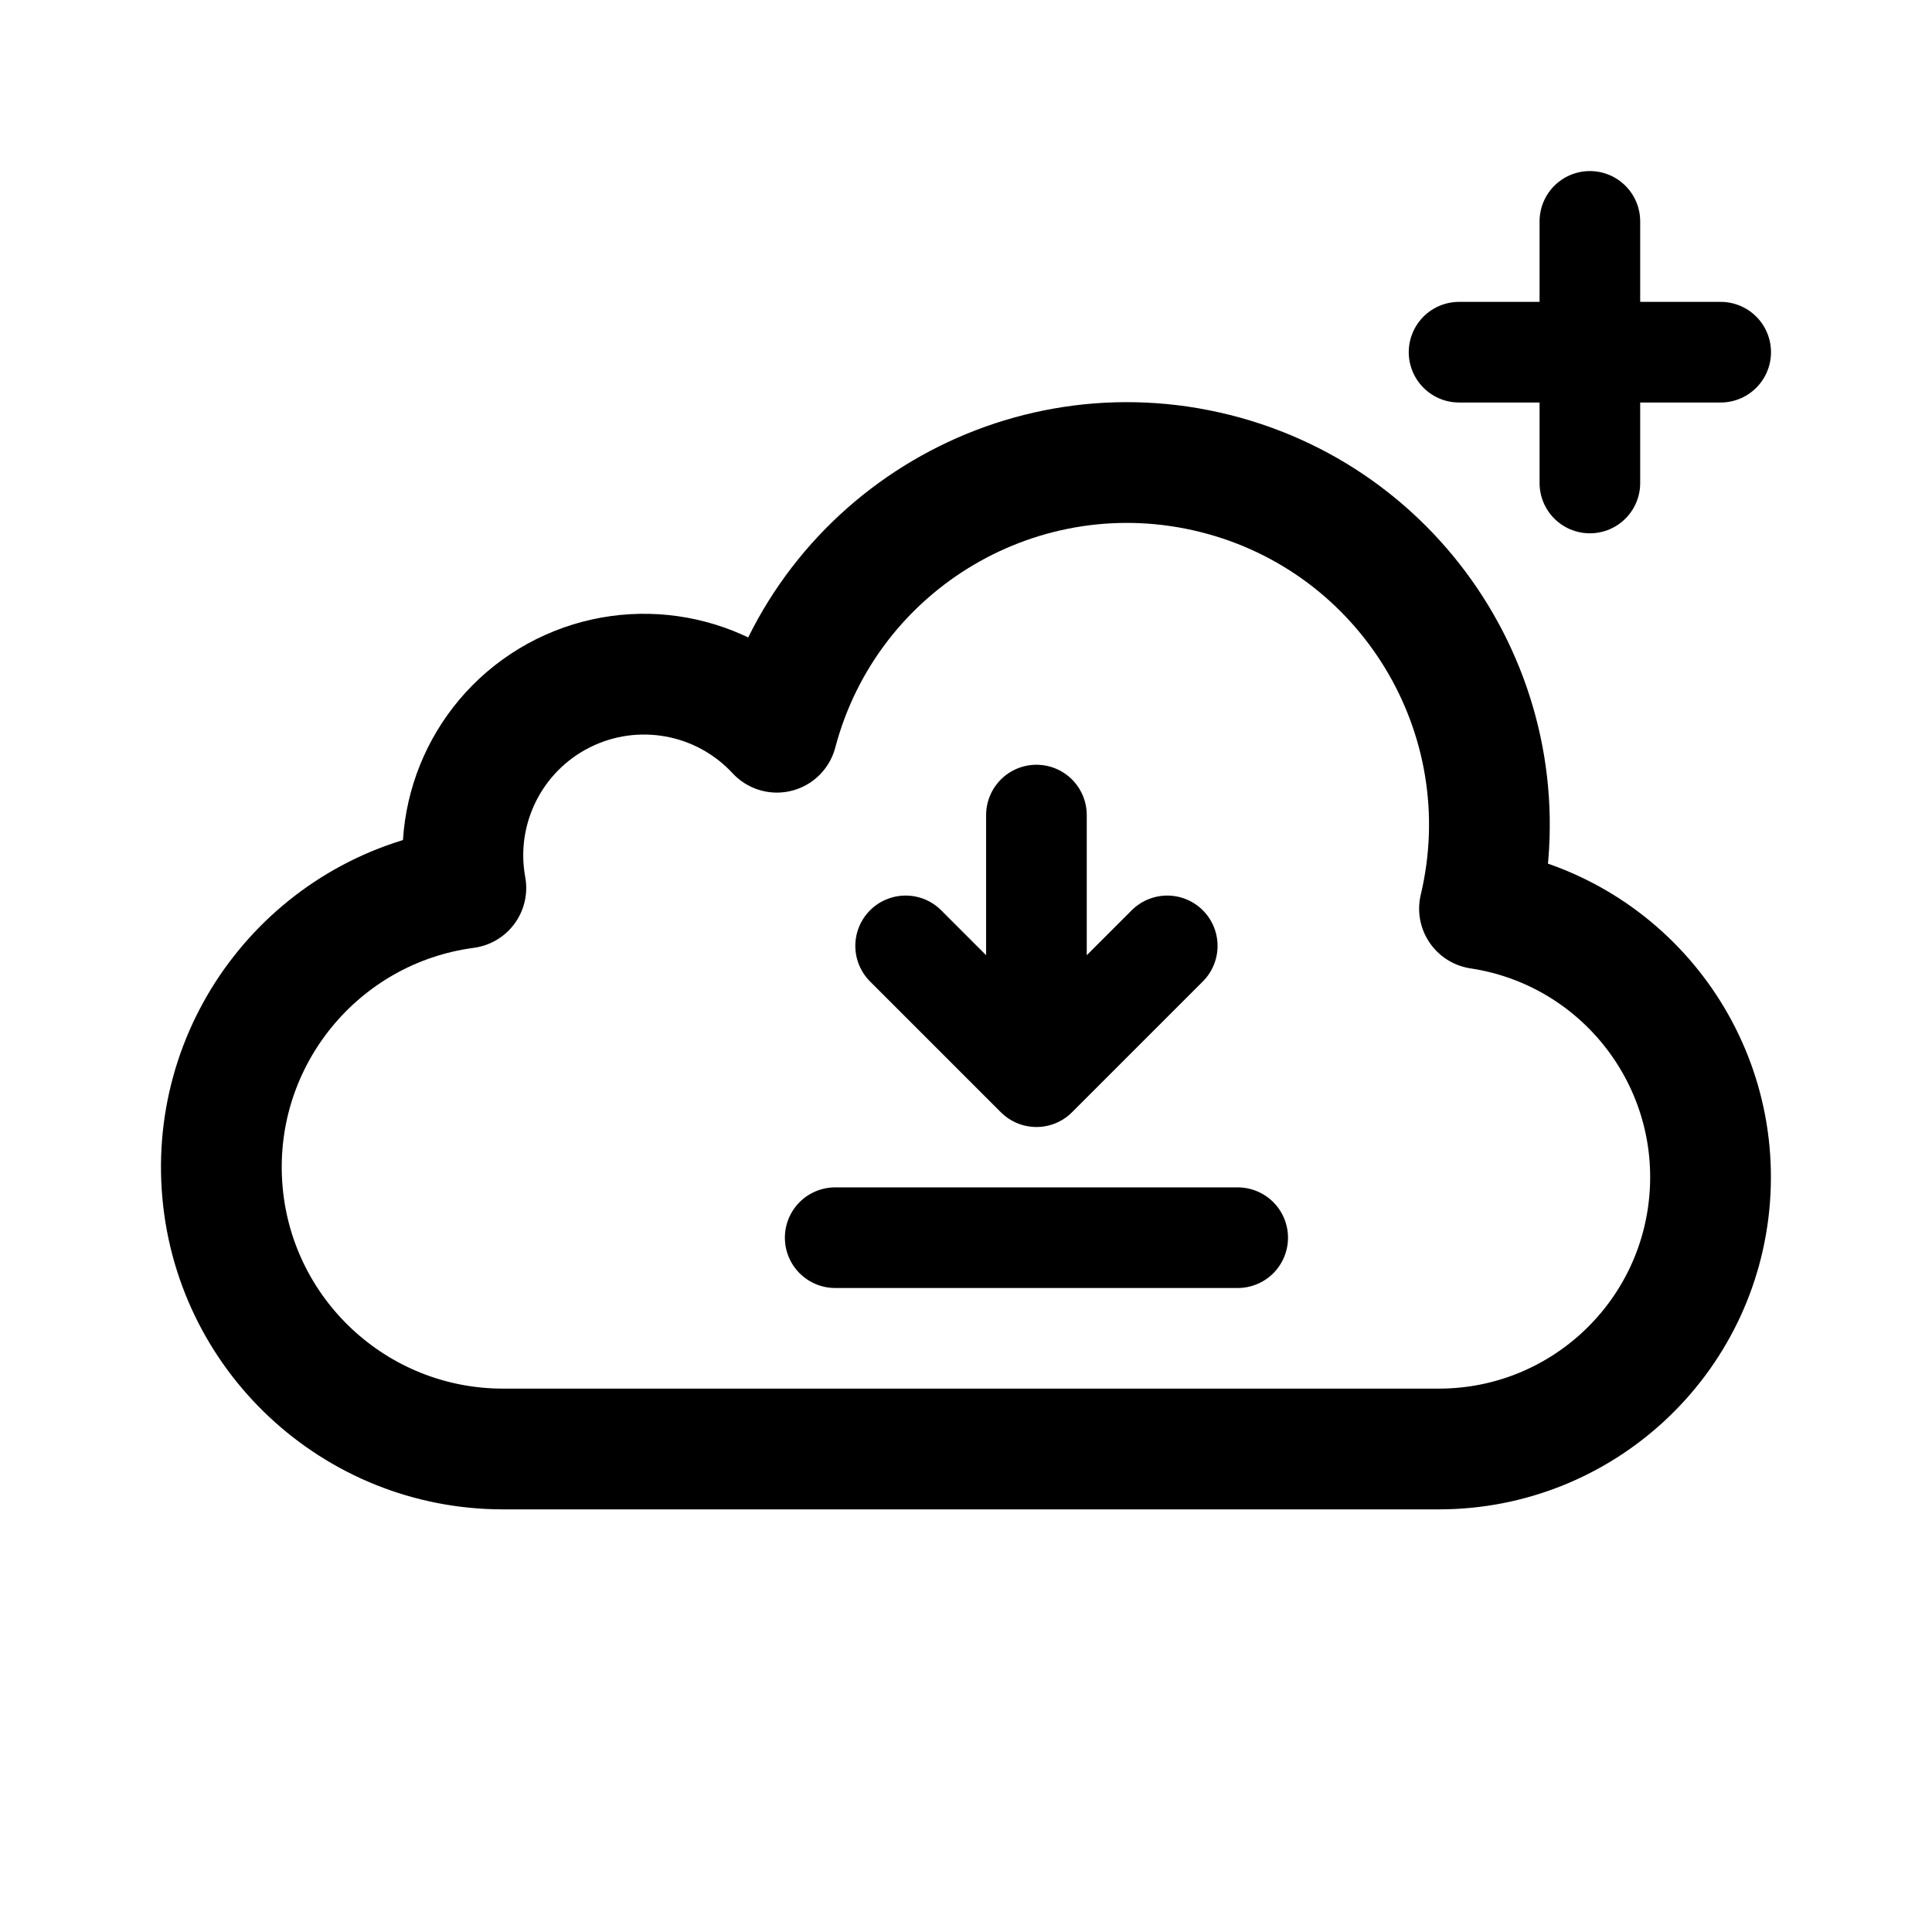
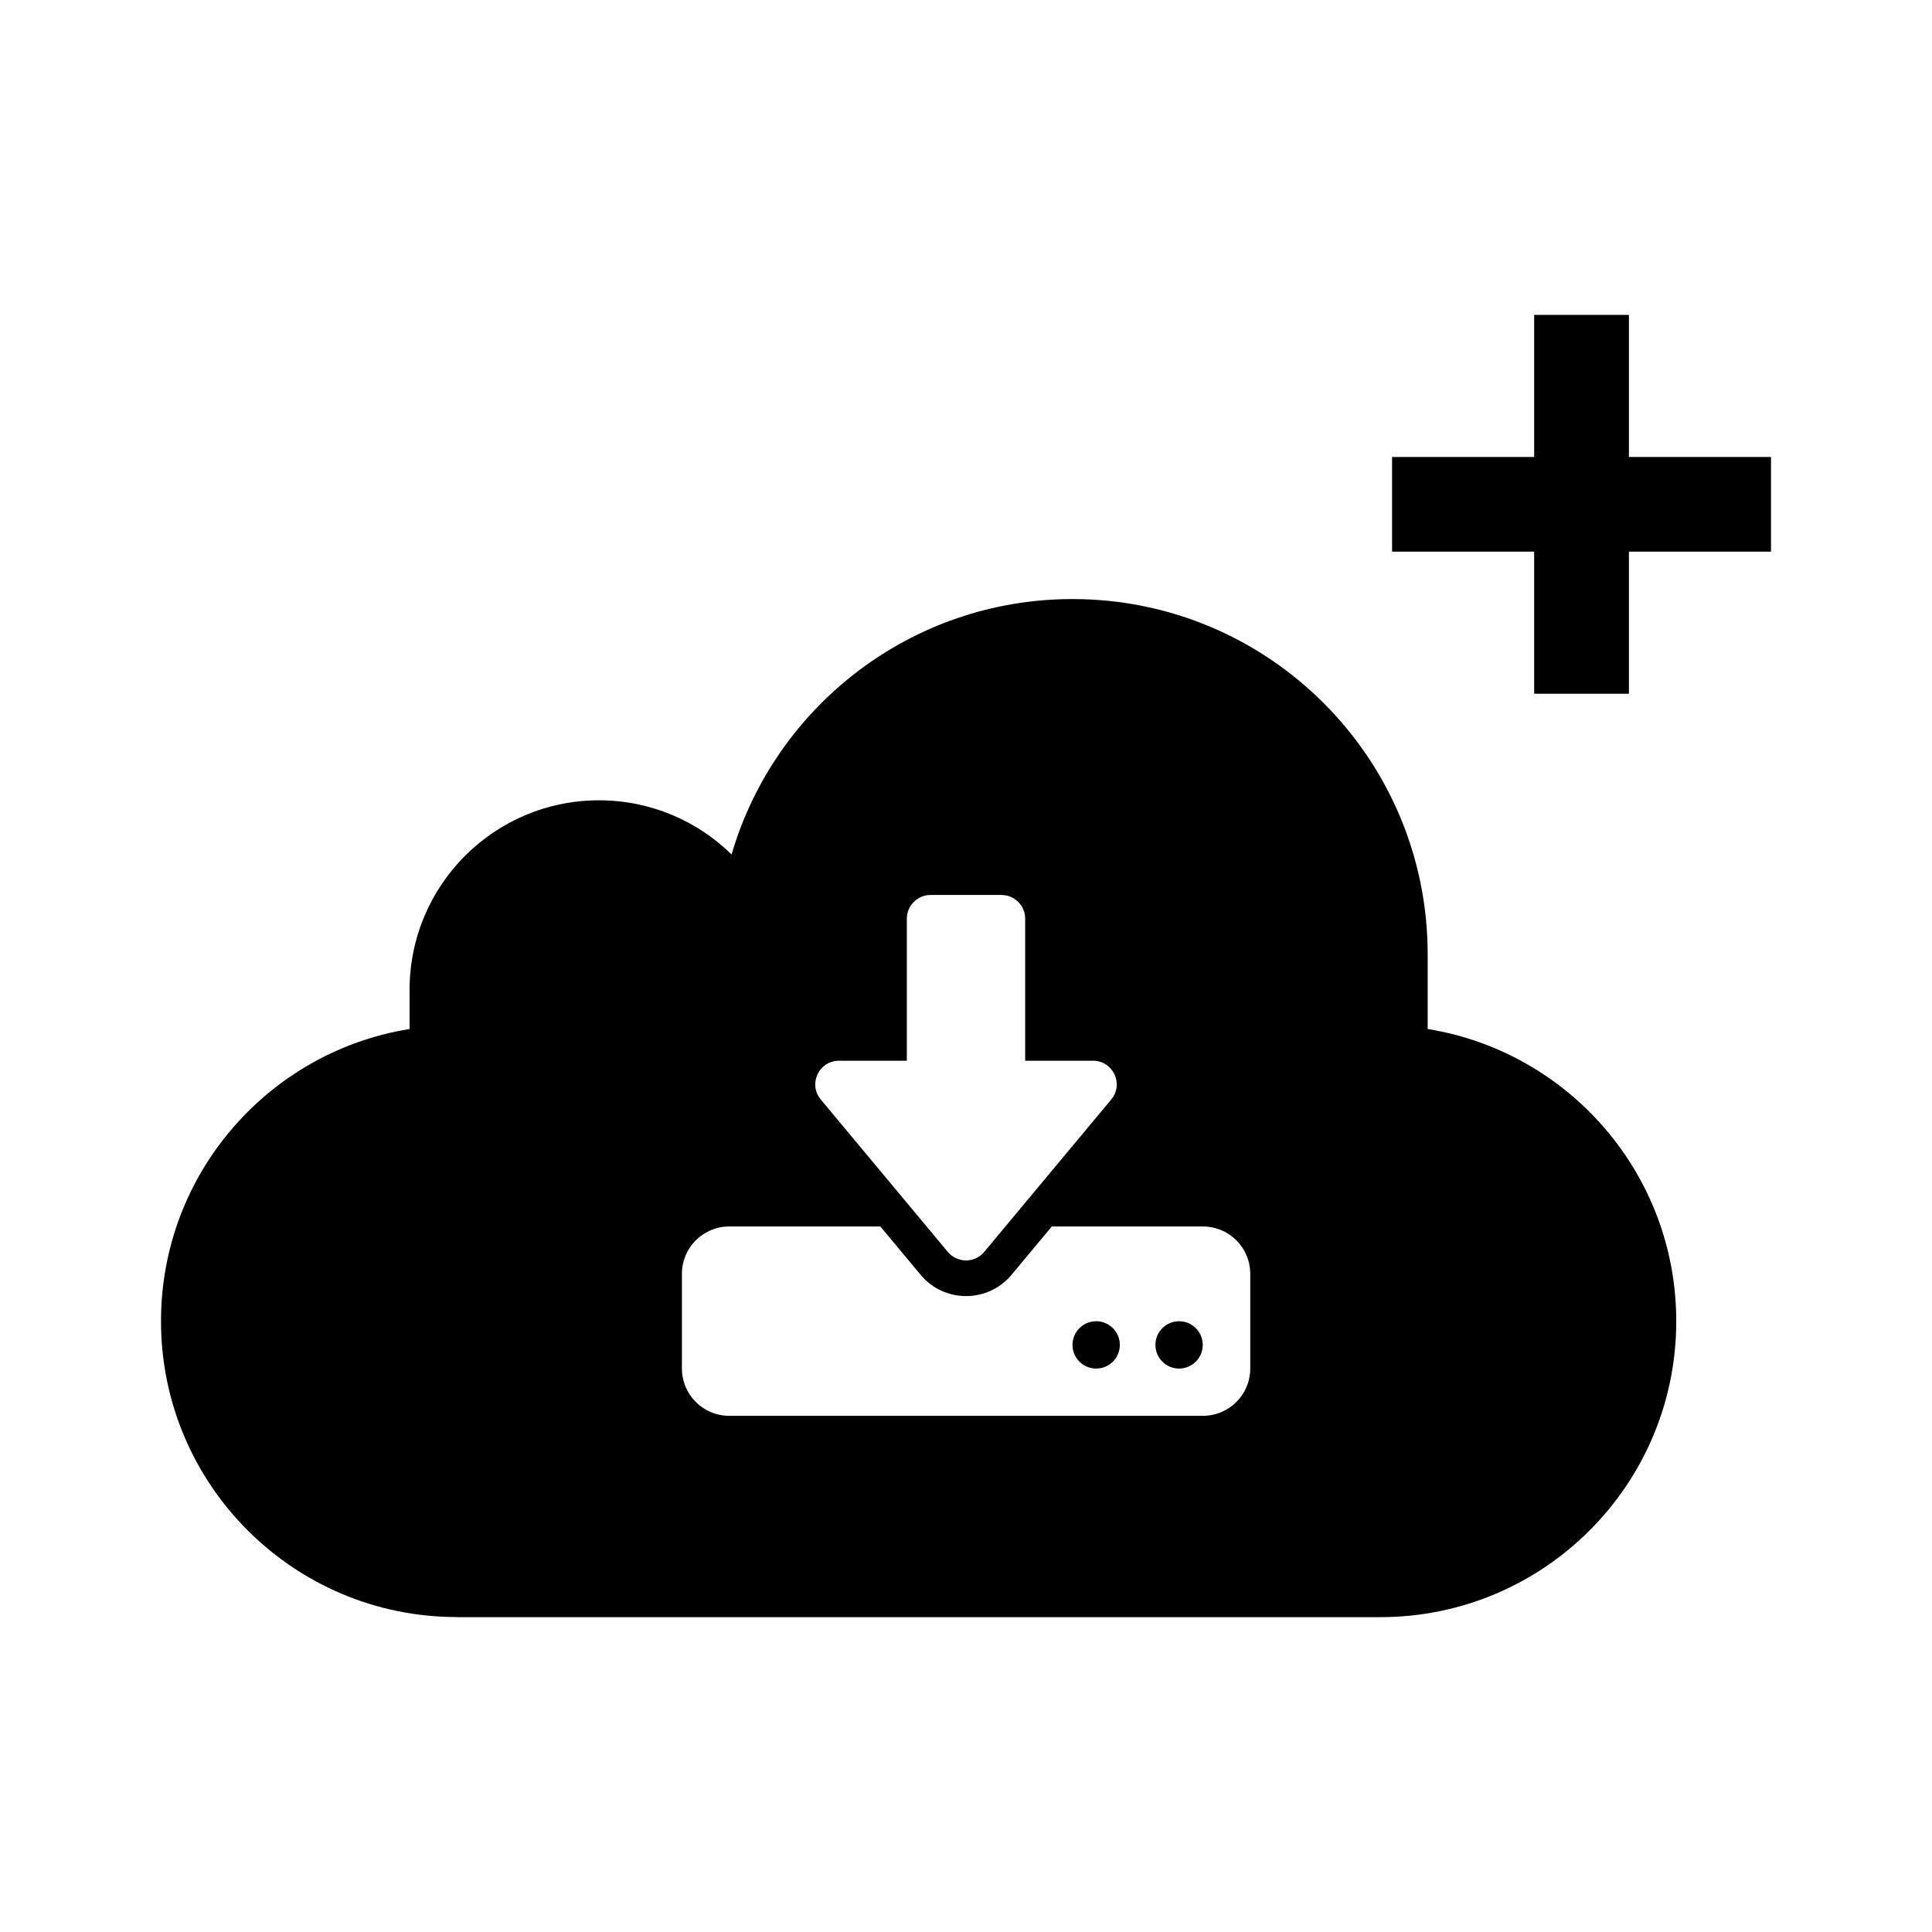
- <svg xmlns="http://www.w3.org/2000/svg" width="192" height="192" fill="none" viewBox="0 0 192 192">
-   <path stroke="#000" stroke-linecap="round" stroke-linejoin="round" stroke-width="12" d="M50 144a28 28 0 0 1-3.705-55.754 18 18 0 0 1 30.91-15.479 36 36 0 0 1 69.826 17.536A27 27 0 0 1 143 143.999M50 144h93" />
-   <path stroke="#000" stroke-linecap="round" stroke-linejoin="round" stroke-width="10" d="M83 123h40m22-88h26M90 94l13 13 13-13m-13-13v26m55-85v26" />
+ <svg xmlns="http://www.w3.org/2000/svg" width="24" height="24" viewBox="0 0 24 24" fill="none" version="1.1" id="svg6">
+   <defs id="defs10" />
+   <g id="g829" transform="translate(0,-0.08825)">
+     <path fill-rule="evenodd" clip-rule="evenodd" d="m 5.676,20.177 h 7.647 3.824 c 2.03,0 3.676,-1.646 3.676,-3.676 0,-1.83 -1.337,-3.348 -3.088,-3.63 v -0.929 c 0,-2.437 -1.975,-4.412 -4.412,-4.412 -2.006,0 -3.7,1.339 -4.235,3.173 -0.424,-0.416 -1.006,-0.673 -1.647,-0.673 -1.3,0 -2.353,1.054 -2.353,2.353 v 0.488 C 3.337,13.152 2,14.67 2,16.5 c 0,2.03 1.646,3.676 3.676,3.676 z M 11.265,11.5 c 0,-0.162 0.132,-0.294 0.294,-0.294 h 0.882 c 0.162,0 0.294,0.132 0.294,0.294 v 1.765 h 0.843 c 0.249,0 0.386,0.291 0.226,0.482 l -1.578,1.893 c -0.117,0.141 -0.334,0.141 -0.452,0 l -1.578,-1.893 c -0.16,-0.192 -0.023,-0.482 0.226,-0.482 h 0.843 z m -2.206,3.824 h 1.877 l 0.5,0.6 c 0.294,0.353 0.836,0.353 1.13,0 l 0.5,-0.6 h 1.877 c 0.325,0 0.588,0.263 0.588,0.588 v 1.176 c 0,0.325 -0.263,0.588 -0.588,0.588 H 9.059 c -0.325,0 -0.588,-0.263 -0.588,-0.588 v -1.176 c 0,-0.325 0.263,-0.588 0.588,-0.588 z m 5.882,1.471 c 0,0.163 -0.132,0.294 -0.294,0.294 -0.163,0 -0.294,-0.132 -0.294,-0.294 0,-0.162 0.132,-0.294 0.294,-0.294 0.162,0 0.294,0.132 0.294,0.294 z m -1.324,0.294 c 0.163,0 0.294,-0.132 0.294,-0.294 0,-0.162 -0.132,-0.294 -0.294,-0.294 -0.162,0 -0.294,0.132 -0.294,0.294 0,0.163 0.132,0.294 0.294,0.294 z" fill="#000000" id="path2" />
+     <path fill-rule="evenodd" clip-rule="evenodd" d="m 20.235,4 h -1.177 v 1.765 h -1.765 v 1.176 h 1.765 v 1.765 h 1.177 V 6.941 H 22 V 5.765 h -1.765 z" fill="#000000" id="path4" />
+   </g>
</svg>
